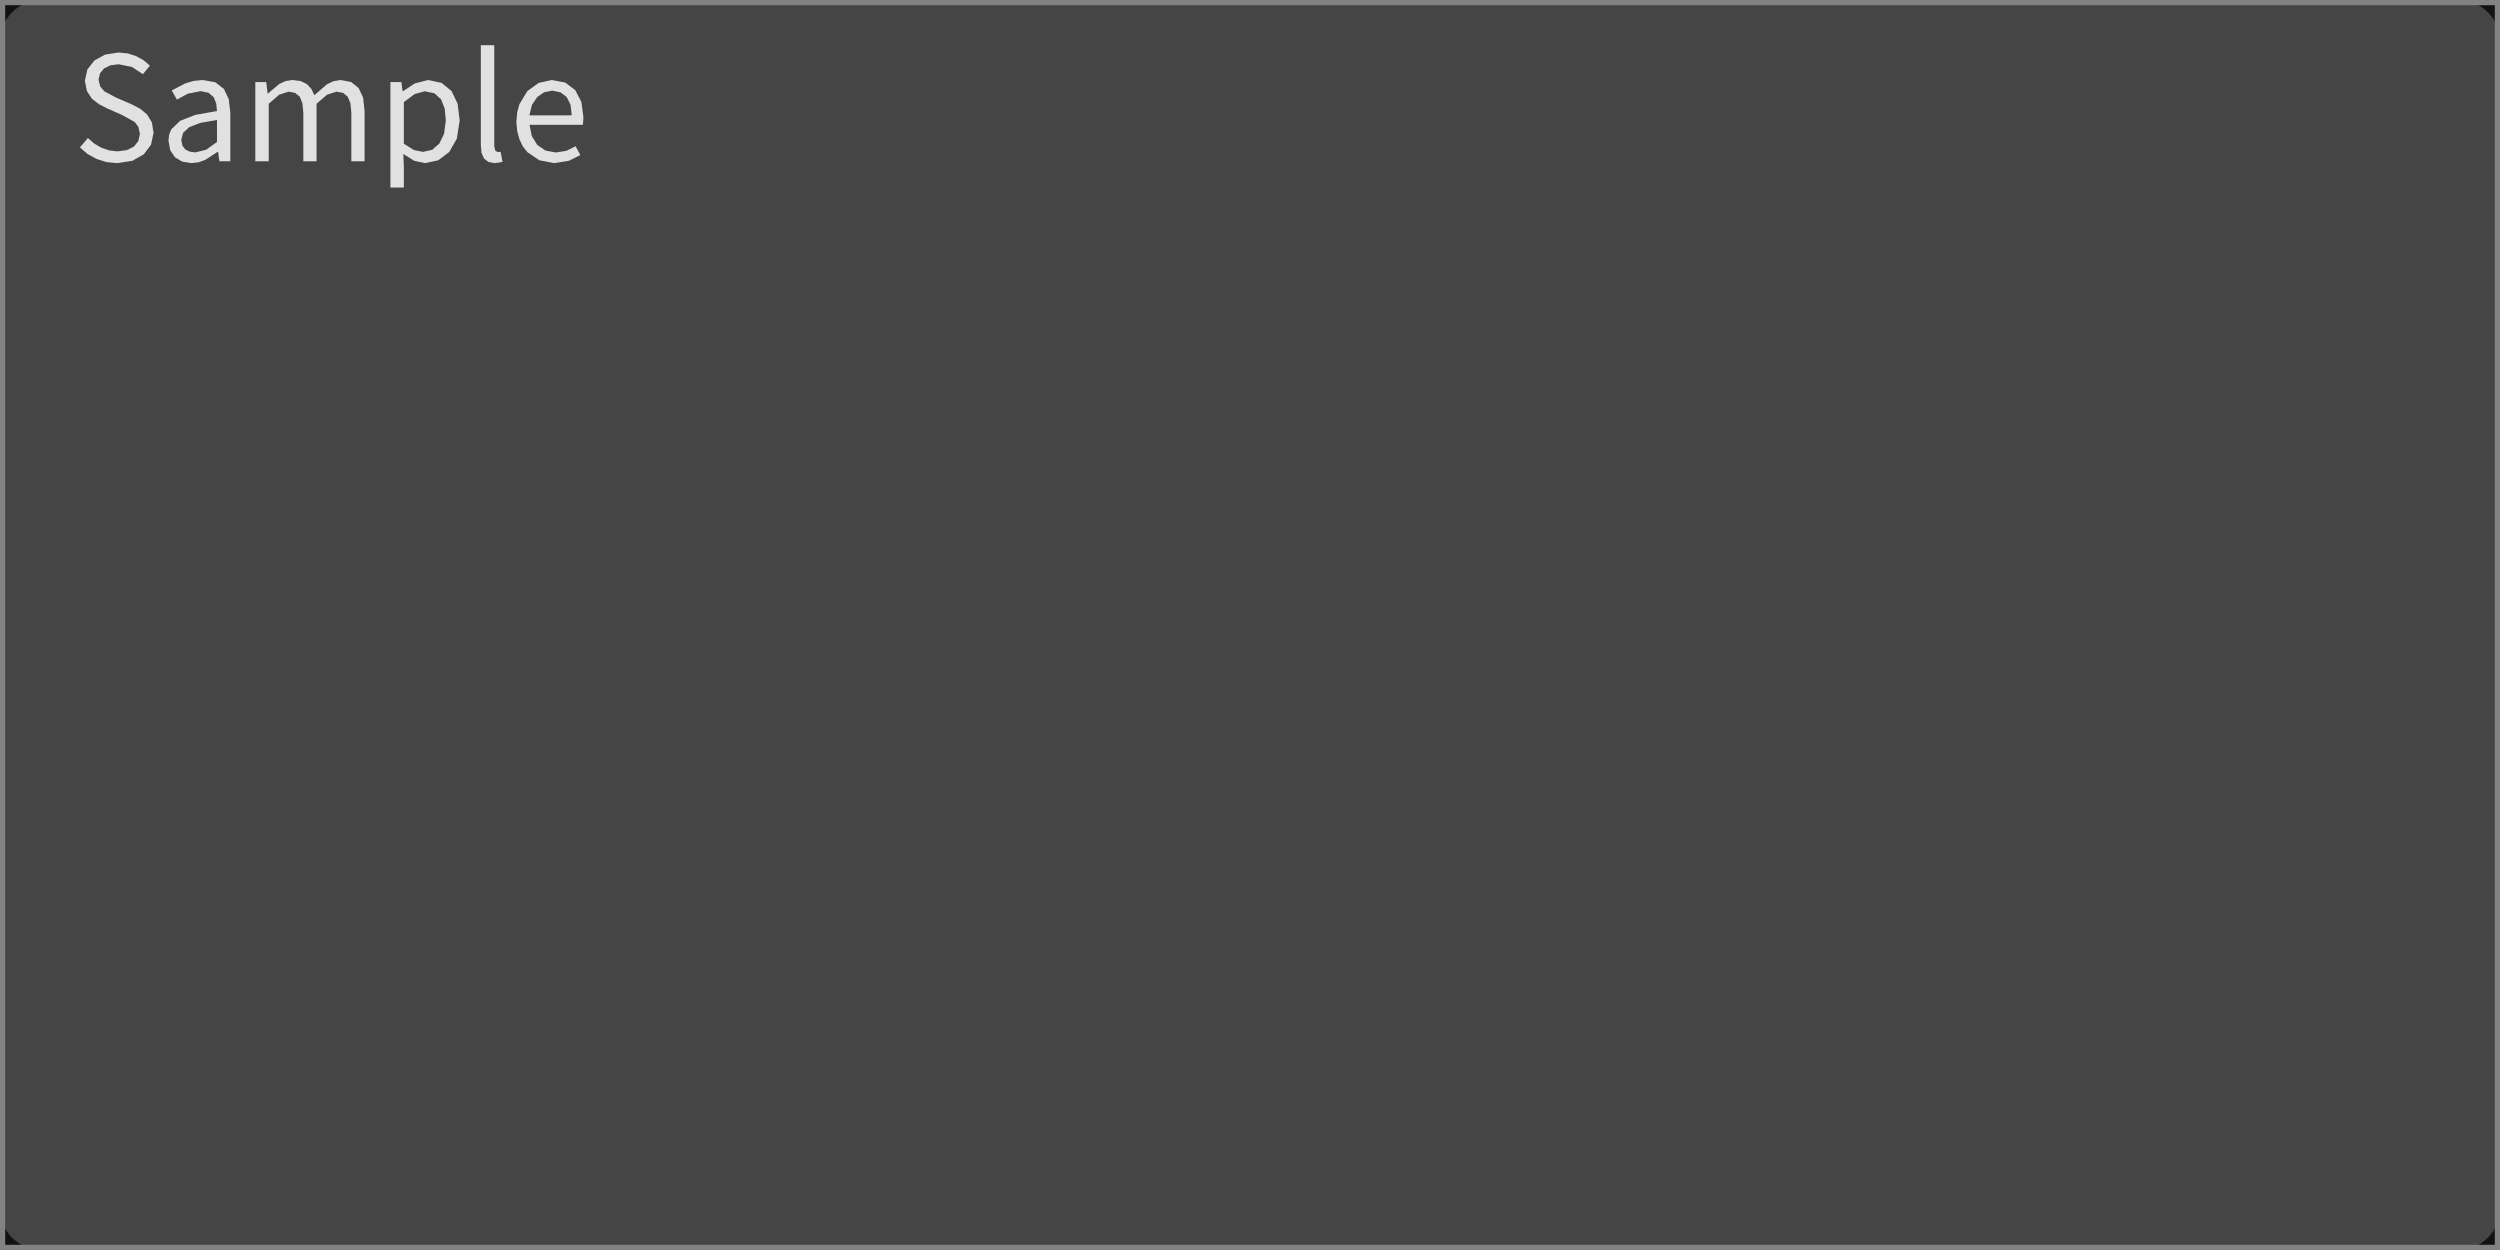
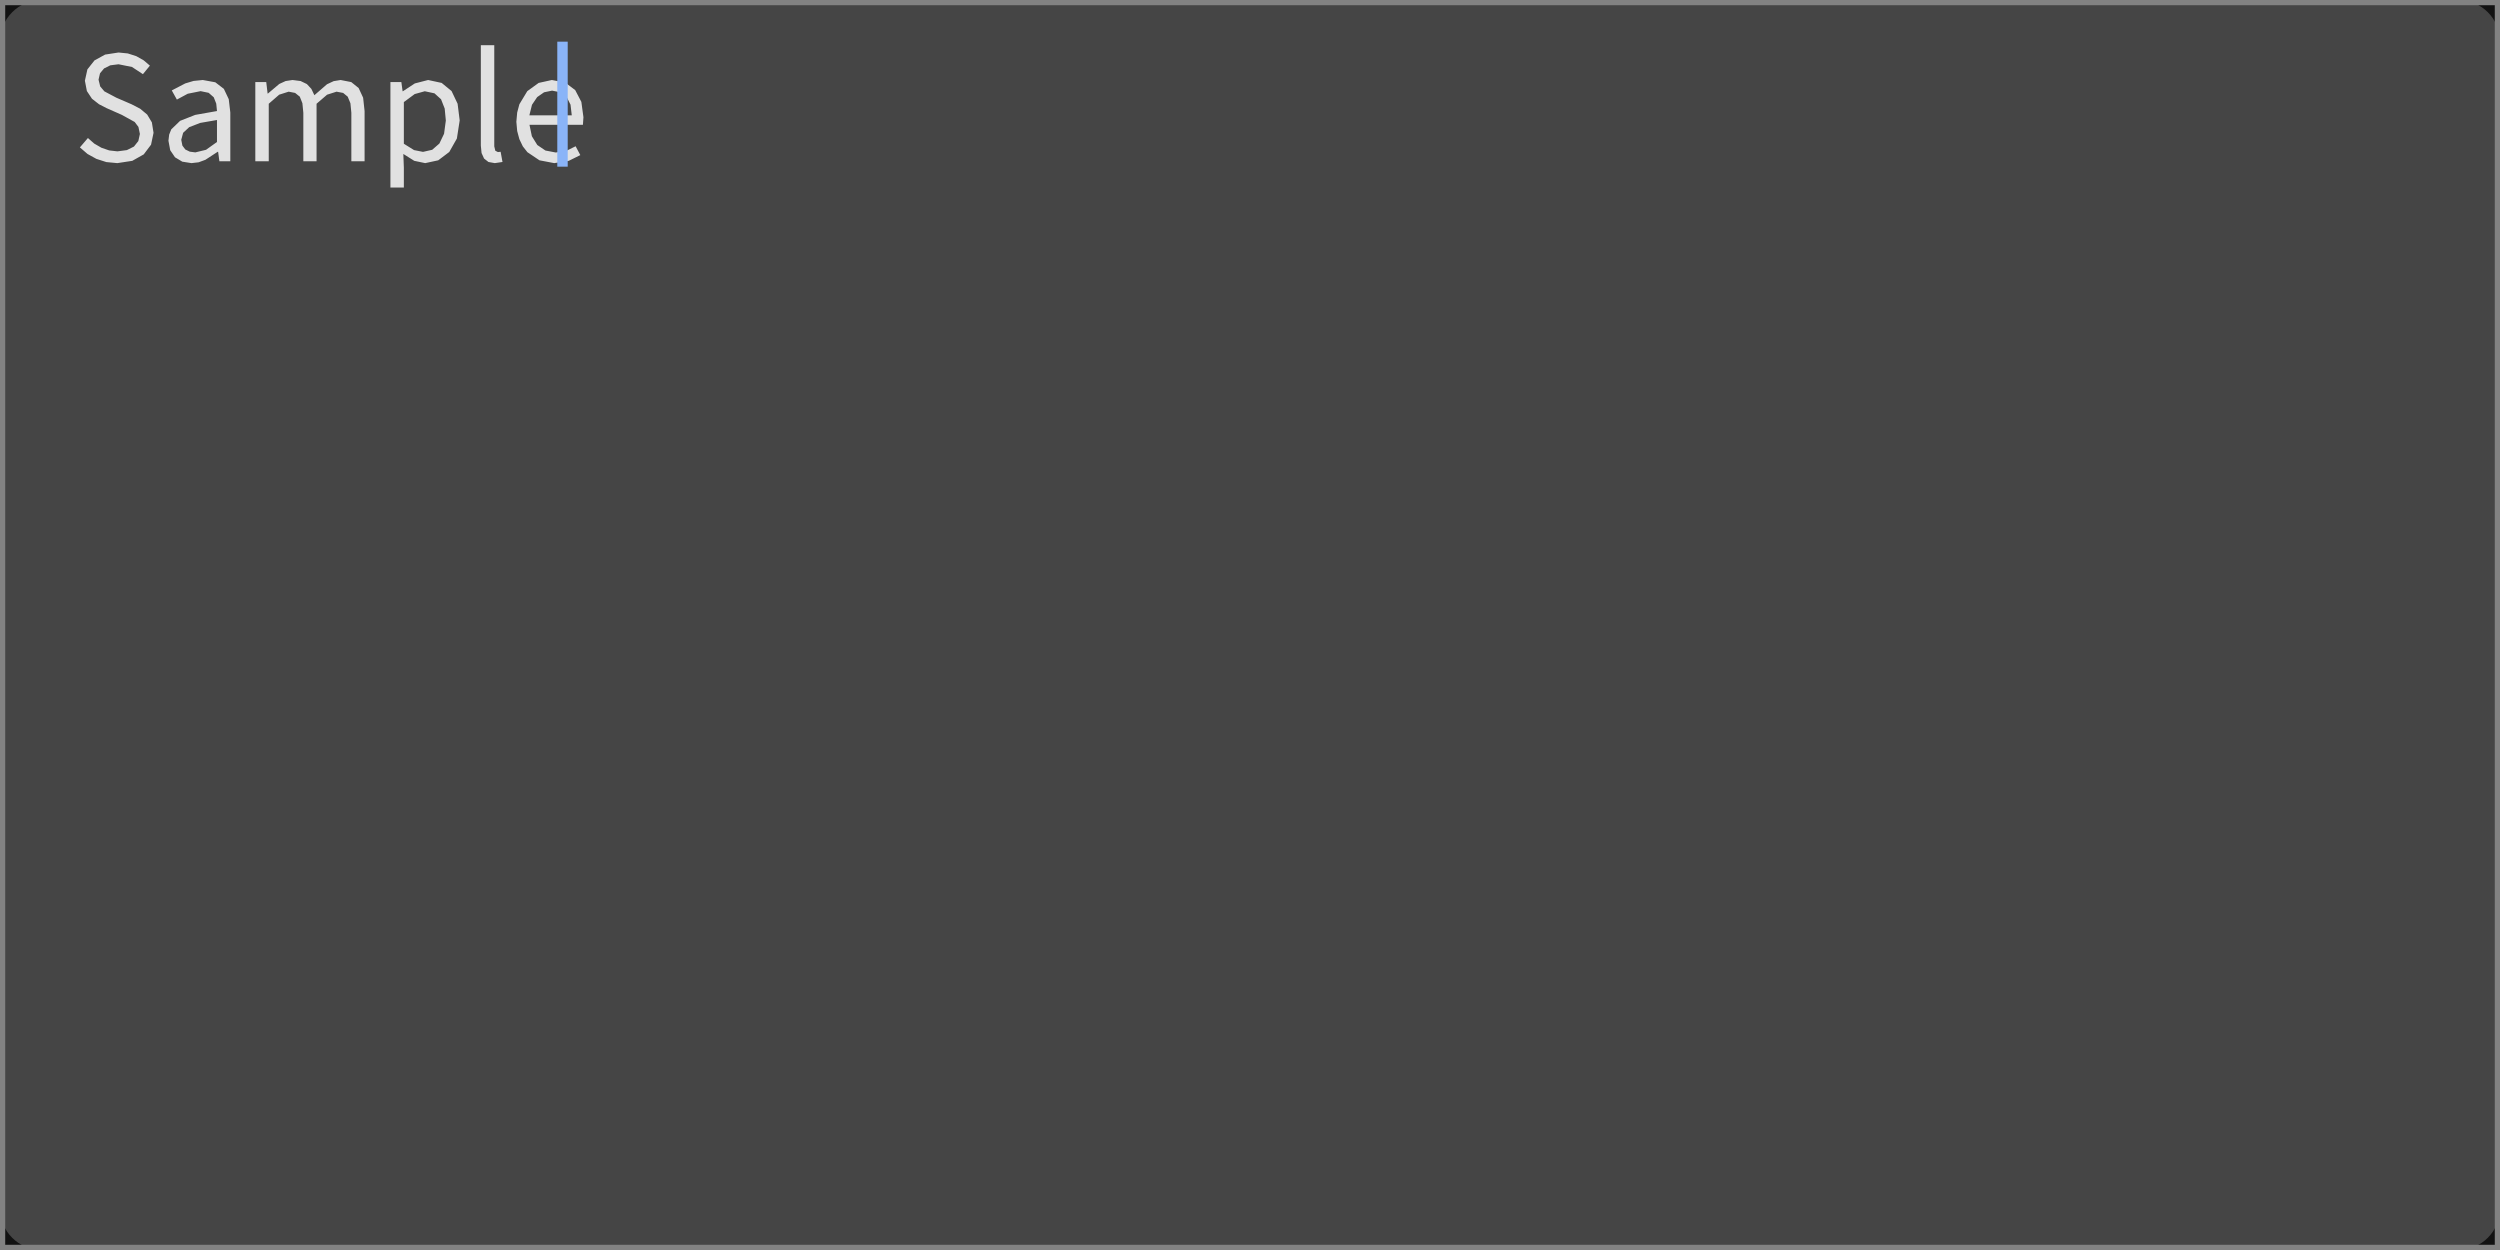
<svg xmlns="http://www.w3.org/2000/svg" width="240" height="120" viewBox="0 0 240 120">
  <rect x="0" y="0" width="240" height="120" fill="rgba(18,18,18,1.00)" />
  <rect x="0" y="0" width="240" height="120" rx="4" ry="4" fill="rgba(69,69,69,1.00)" />
  <rect x="0" y="0" width="240" height="120" fill="none" stroke="rgba(130,130,130,1.00)" stroke-width="1" />
  <path d="M14.74 12.75L14.58 11.75L14.13 11.00L13.46 10.44L12.63 10.01L11.17 9.38L10.02 8.77L9.62 8.30L9.46 7.65L9.60 7.04L9.99 6.57L10.59 6.27L11.38 6.17L12.67 6.43L13.72 7.12L14.39 6.30L13.79 5.79L13.08 5.39L12.27 5.13L11.38 5.04L10.09 5.24L9.07 5.80L8.39 6.66L8.15 7.75L8.34 8.74L8.83 9.48L9.51 10.01L10.23 10.38L11.70 11.03L12.93 11.71L13.29 12.19L13.43 12.86L13.28 13.54L12.86 14.07L12.18 14.41L11.27 14.53L10.48 14.44L9.73 14.18L9.04 13.78L8.44 13.25L7.67 14.15L8.40 14.78L9.25 15.25L10.21 15.56L11.26 15.66L11.26 15.66L12.70 15.44L13.80 14.82L14.50 13.89ZM20.94 14.57L21.06 15.48L22.11 15.48L22.11 10.80L21.96 9.52L21.49 8.53L20.67 7.90L19.47 7.68L18.58 7.77L17.78 8.01L16.49 8.68L16.98 9.56L18.02 9.00L19.26 8.75L20.03 8.91L20.52 9.34L20.76 9.95L20.83 10.66L18.74 11.03L17.29 11.60L16.44 12.42L16.24 12.92L16.17 13.51L16.34 14.42L16.80 15.10L17.50 15.52L18.38 15.66L18.38 15.66L19.07 15.58L19.72 15.34L20.90 14.57ZM17.40 13.42L17.58 12.75L18.16 12.21L19.22 11.80L20.83 11.52L20.83 13.63L19.78 14.38L18.75 14.63L18.75 14.63L18.22 14.56L17.79 14.35L17.51 13.98ZM27.71 8.80L28.33 8.92L28.78 9.28L29.03 9.91L29.12 10.83L29.12 15.48L30.39 15.48L30.39 9.96L31.40 9.09L32.31 8.80L32.94 8.92L33.38 9.28L33.64 9.91L33.73 10.83L33.73 15.48L35.00 15.48L35.00 10.66L34.86 9.38L34.43 8.45L33.72 7.88L32.70 7.68L32.03 7.79L31.39 8.09L30.18 9.14L29.89 8.53L29.46 8.07L28.86 7.78L28.08 7.68L27.42 7.78L26.81 8.06L25.72 8.98L25.69 8.98L25.56 7.88L24.51 7.88L24.51 15.48L25.80 15.48L25.80 9.96L26.80 9.09ZM39.77 15.44L40.82 15.66L42.07 15.39L43.13 14.59L43.86 13.30L44.13 11.56L43.93 9.96L43.35 8.74L42.40 7.96L41.10 7.68L39.82 8.01L38.68 8.76L38.65 8.76L38.53 7.88L37.48 7.88L37.48 18.00L38.77 18.00L38.77 16.11L38.72 14.78ZM39.81 9.03L40.78 8.76L41.71 8.96L42.34 9.53L42.69 10.42L42.80 11.57L42.63 12.84L42.18 13.78L41.49 14.38L40.61 14.58L40.61 14.58L39.75 14.41L38.77 13.80L38.77 9.80ZM47.55 14.47L47.45 14.05L47.45 4.34L46.16 4.34L46.16 13.97L46.23 14.69L46.47 15.22L46.89 15.55L47.50 15.66L47.50 15.66L48.24 15.55L48.06 14.57L47.80 14.60ZM54.37 14.48L53.35 14.64L52.36 14.45L51.58 13.92L51.06 13.08L50.83 11.98L55.96 11.98L56.01 11.25L55.81 9.78L55.22 8.65L54.27 7.93L52.98 7.68L51.71 7.96L50.62 8.75L49.86 10.01L49.65 10.80L49.57 11.69L49.65 12.58L49.86 13.36L50.19 14.05L50.63 14.61L51.79 15.39L53.21 15.66L53.21 15.66L54.60 15.44L55.71 14.89L55.26 14.04ZM53.00 8.70L53.80 8.86L54.40 9.31L54.77 10.05L54.89 11.07L50.82 11.07L51.07 10.06L51.57 9.32L52.23 8.86Z" fill="rgba(225,225,225,1.00)" fill-rule="nonzero" data-text="1" />
+   <line x1="54" y1="4" x2="54" y2="16" stroke="rgba(138,180,248,1.00)" stroke-width="1" />
</svg>
